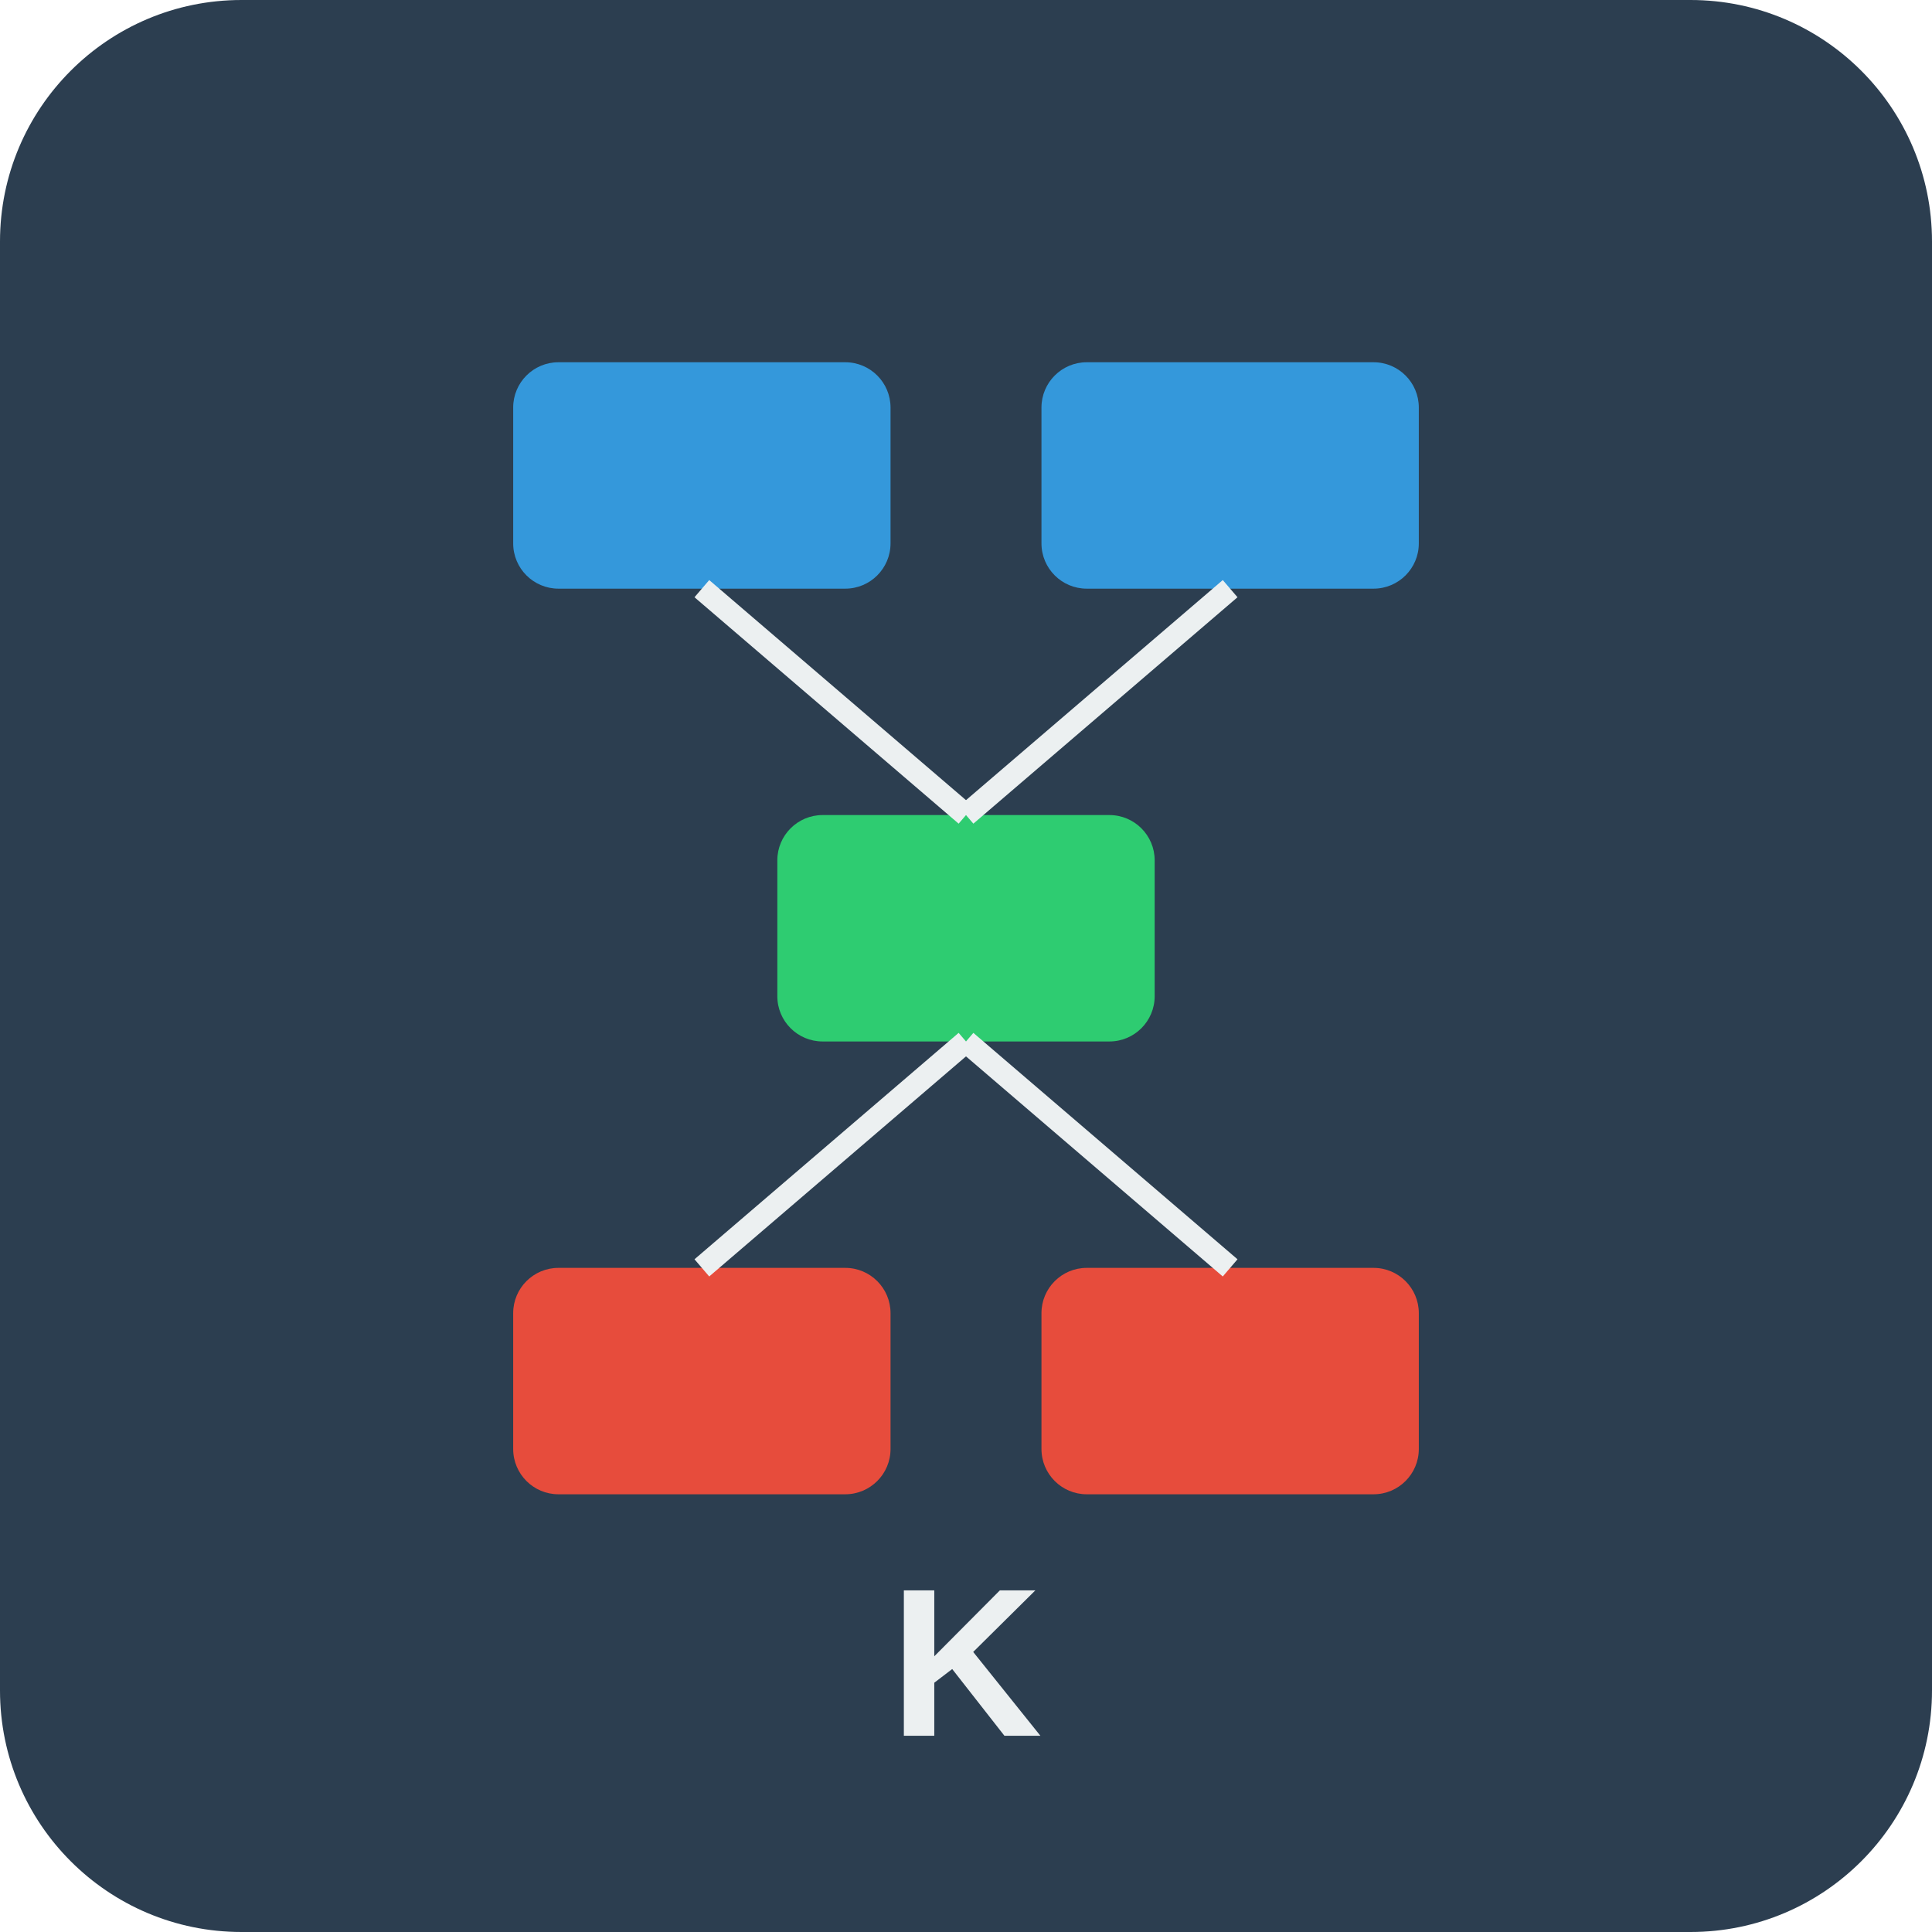
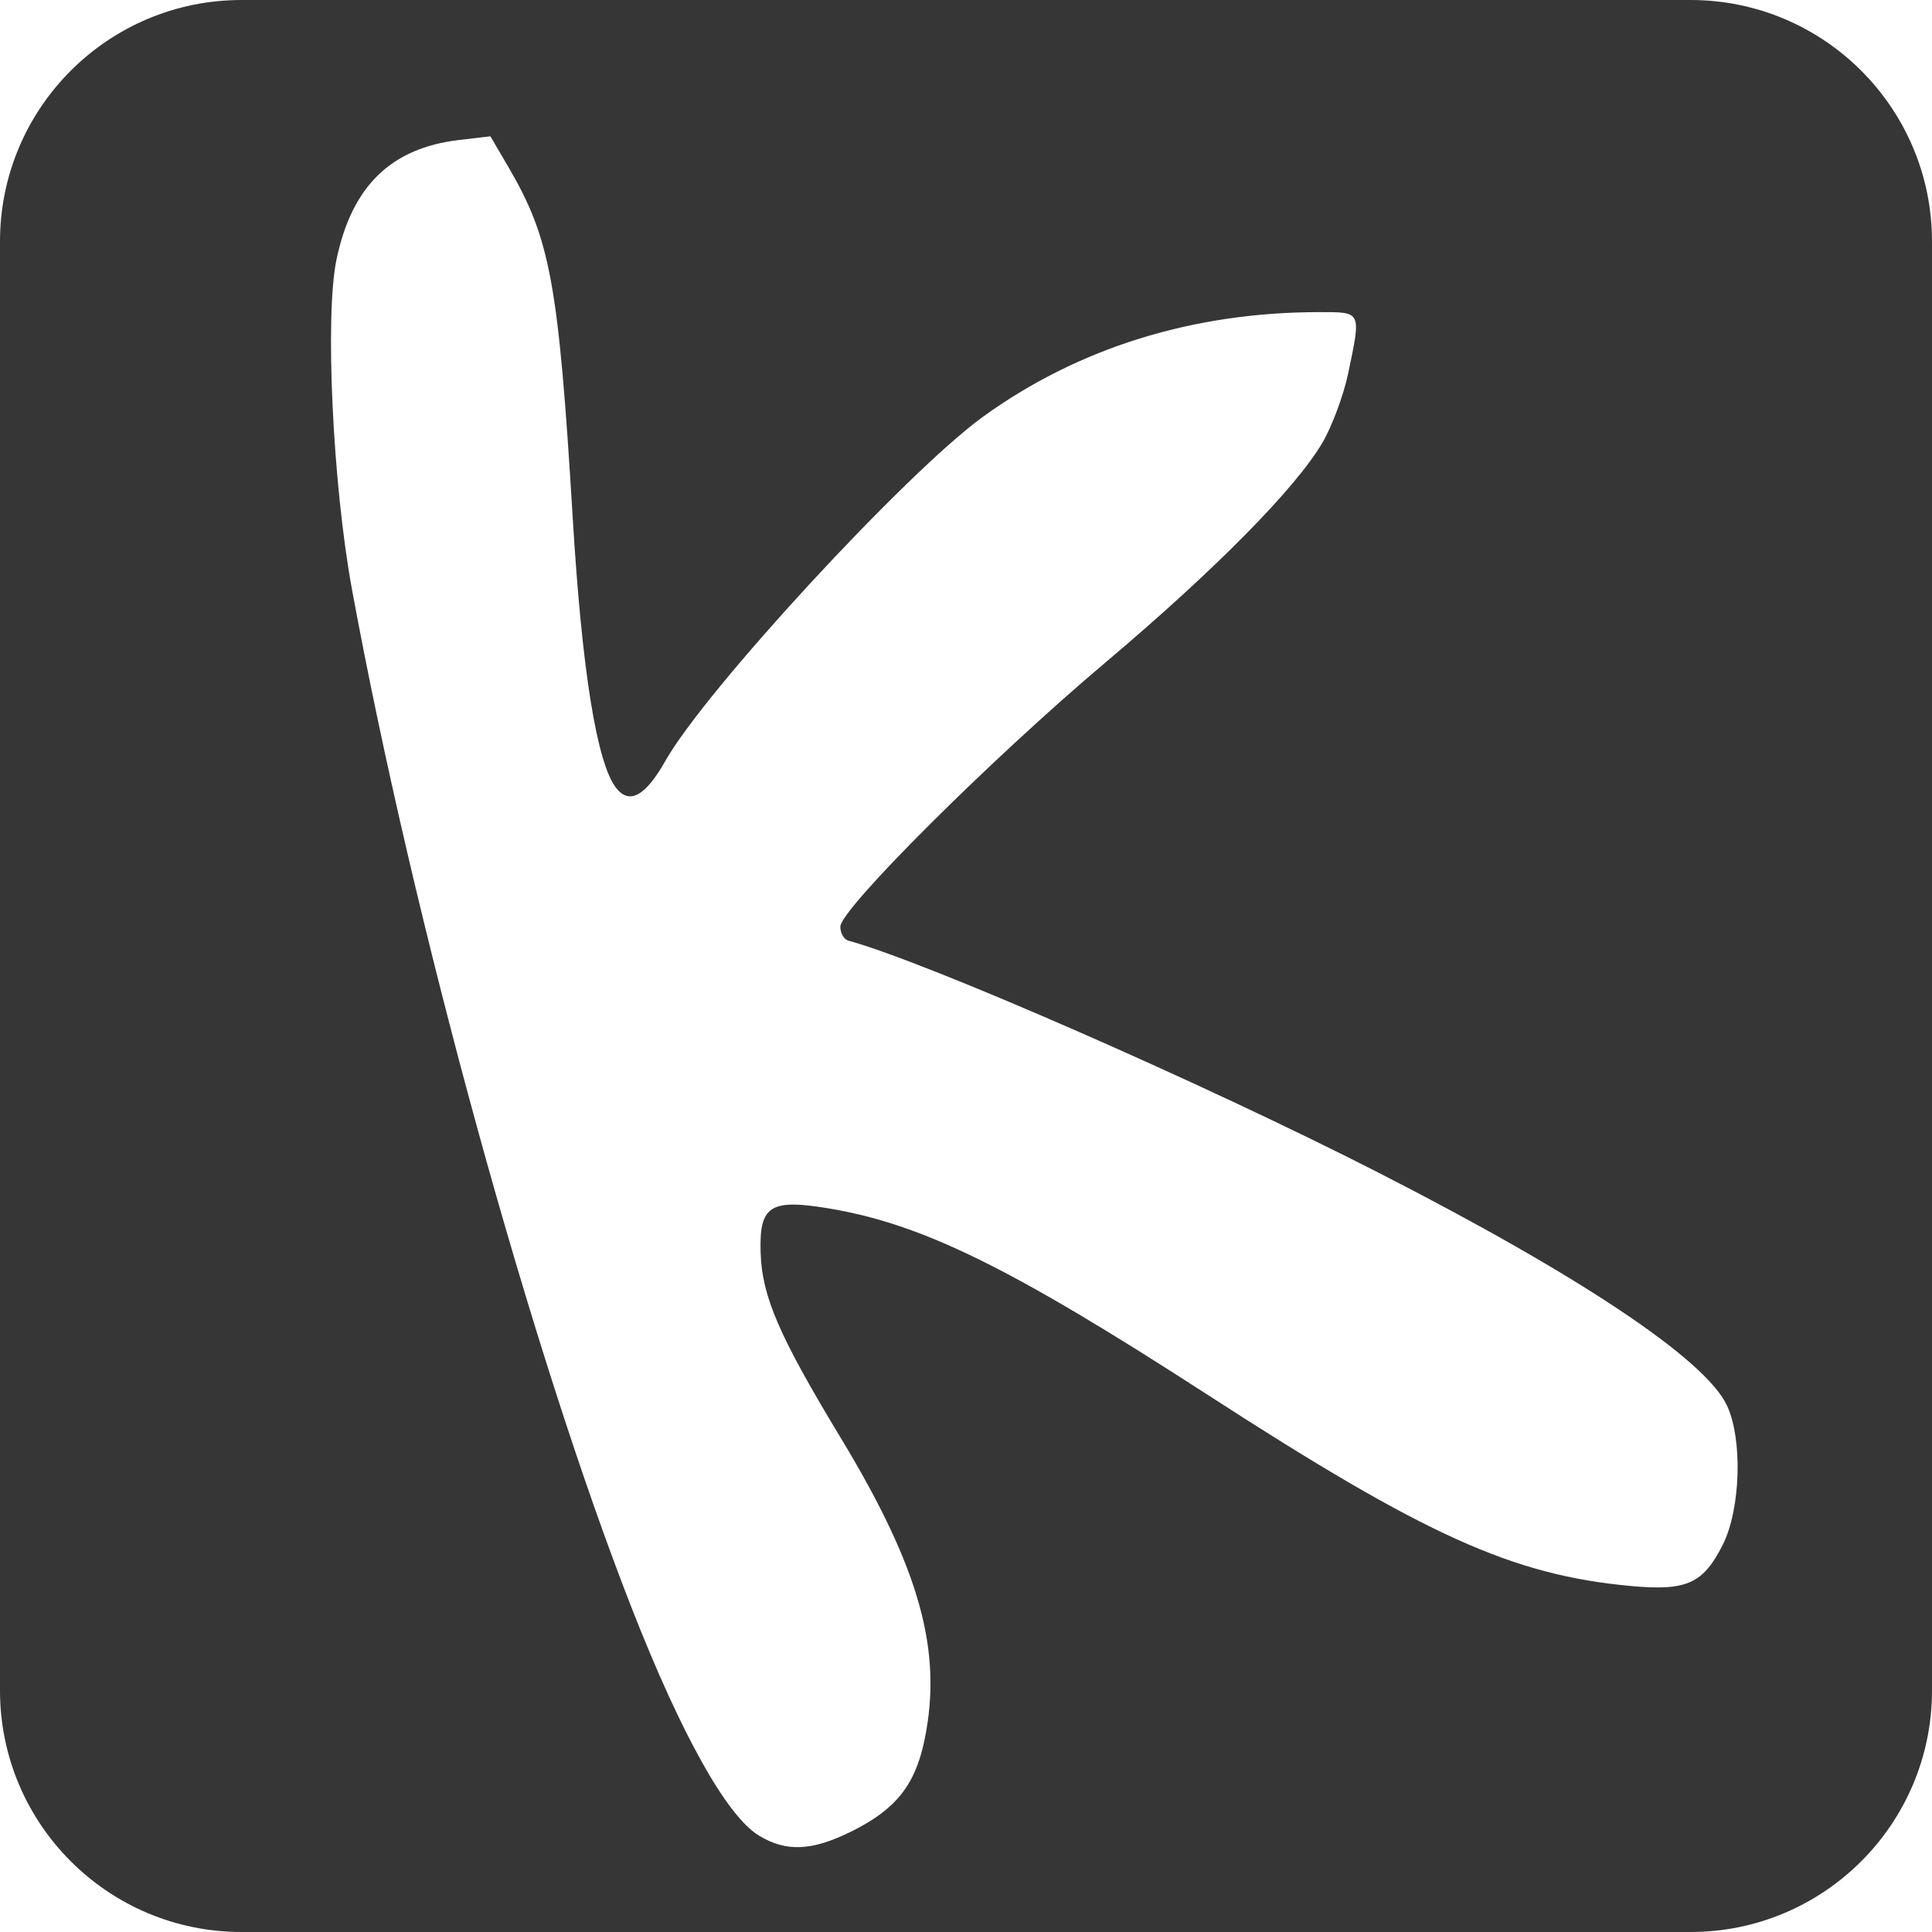
<svg xmlns="http://www.w3.org/2000/svg" width="256" height="256" viewBox="0 0 256 256">
-   <rect width="256" height="256" rx="32" fill="#2C3E50" />
-   <g transform="translate(128,128)">
-     <rect x="-60" y="-80" width="50" height="30" rx="6" fill="#3498DB" />
-     <rect x="10" y="-80" width="50" height="30" rx="6" fill="#3498DB" />
-     <rect x="-25" y="-20" width="50" height="30" rx="6" fill="#2ECC71" />
-     <rect x="-60" y="40" width="50" height="30" rx="6" fill="#E74C3C" />
-     <rect x="10" y="40" width="50" height="30" rx="6" fill="#E74C3C" />
-     <line x1="-35" y1="-50" x2="0" y2="-20" stroke="#ECF0F1" stroke-width="3" />
-     <line x1="35" y1="-50" x2="0" y2="-20" stroke="#ECF0F1" stroke-width="3" />
-     <line x1="0" y1="10" x2="-35" y2="40" stroke="#ECF0F1" stroke-width="3" />
-     <line x1="0" y1="10" x2="35" y2="40" stroke="#ECF0F1" stroke-width="3" />
-   </g>
-   <text x="128" y="230" text-anchor="middle" font-family="Arial,sans-serif" font-size="28" font-weight="bold" fill="#ECF0F1">K</text>
+   <rect width="256" height="256" rx="32" style="fill: rgb(54, 54, 54);" />
+   <path style="display: inline; stroke-width: 0.353; fill: rgb(255, 255, 255);" d="M 100.554 243.22 C 96.305 240.629 90.302 229.904 83.76 213.22 C 70.377 179.08 54.759 122.229 46.643 78.126 C 44.087 64.233 43.033 41.853 44.584 34.412 C 46.612 24.679 51.785 19.621 60.801 18.554 L 64.977 18.059 L 67.299 22.017 C 72.936 31.637 74.001 37.425 75.893 68.686 C 77.117 88.921 79.087 101.158 81.647 104.417 C 83.406 106.66 85.534 105.484 88.174 100.807 C 93.433 91.485 120.101 62.585 130.203 55.258 C 142.816 46.109 158.059 41.358 174.808 41.358 C 180.458 41.358 180.376 41.184 178.629 49.528 C 178.029 52.377 176.506 56.472 175.24 58.635 C 171.678 64.713 161.039 75.491 146.452 87.803 C 131.279 100.61 111.347 120.477 111.347 122.792 C 111.347 123.65 111.827 124.482 112.415 124.641 C 122.774 127.465 159.58 143.58 182.834 155.473 C 209.371 169.048 225.924 180.11 228.811 186.196 C 230.932 190.66 230.657 199.967 228.271 204.698 C 225.667 209.858 223.493 210.833 216.087 210.152 C 200.415 208.71 188.907 203.513 160.029 184.826 C 133.918 167.933 122.178 162.162 109.738 160.107 C 102.013 158.833 100.588 159.77 100.787 166.011 C 100.971 171.803 103.232 177.019 111.422 190.561 C 121.904 207.887 124.936 218.831 122.501 230.561 C 121.259 236.54 118.71 239.74 112.869 242.65 C 107.61 245.271 104.178 245.431 100.554 243.22 Z" />
</svg>
